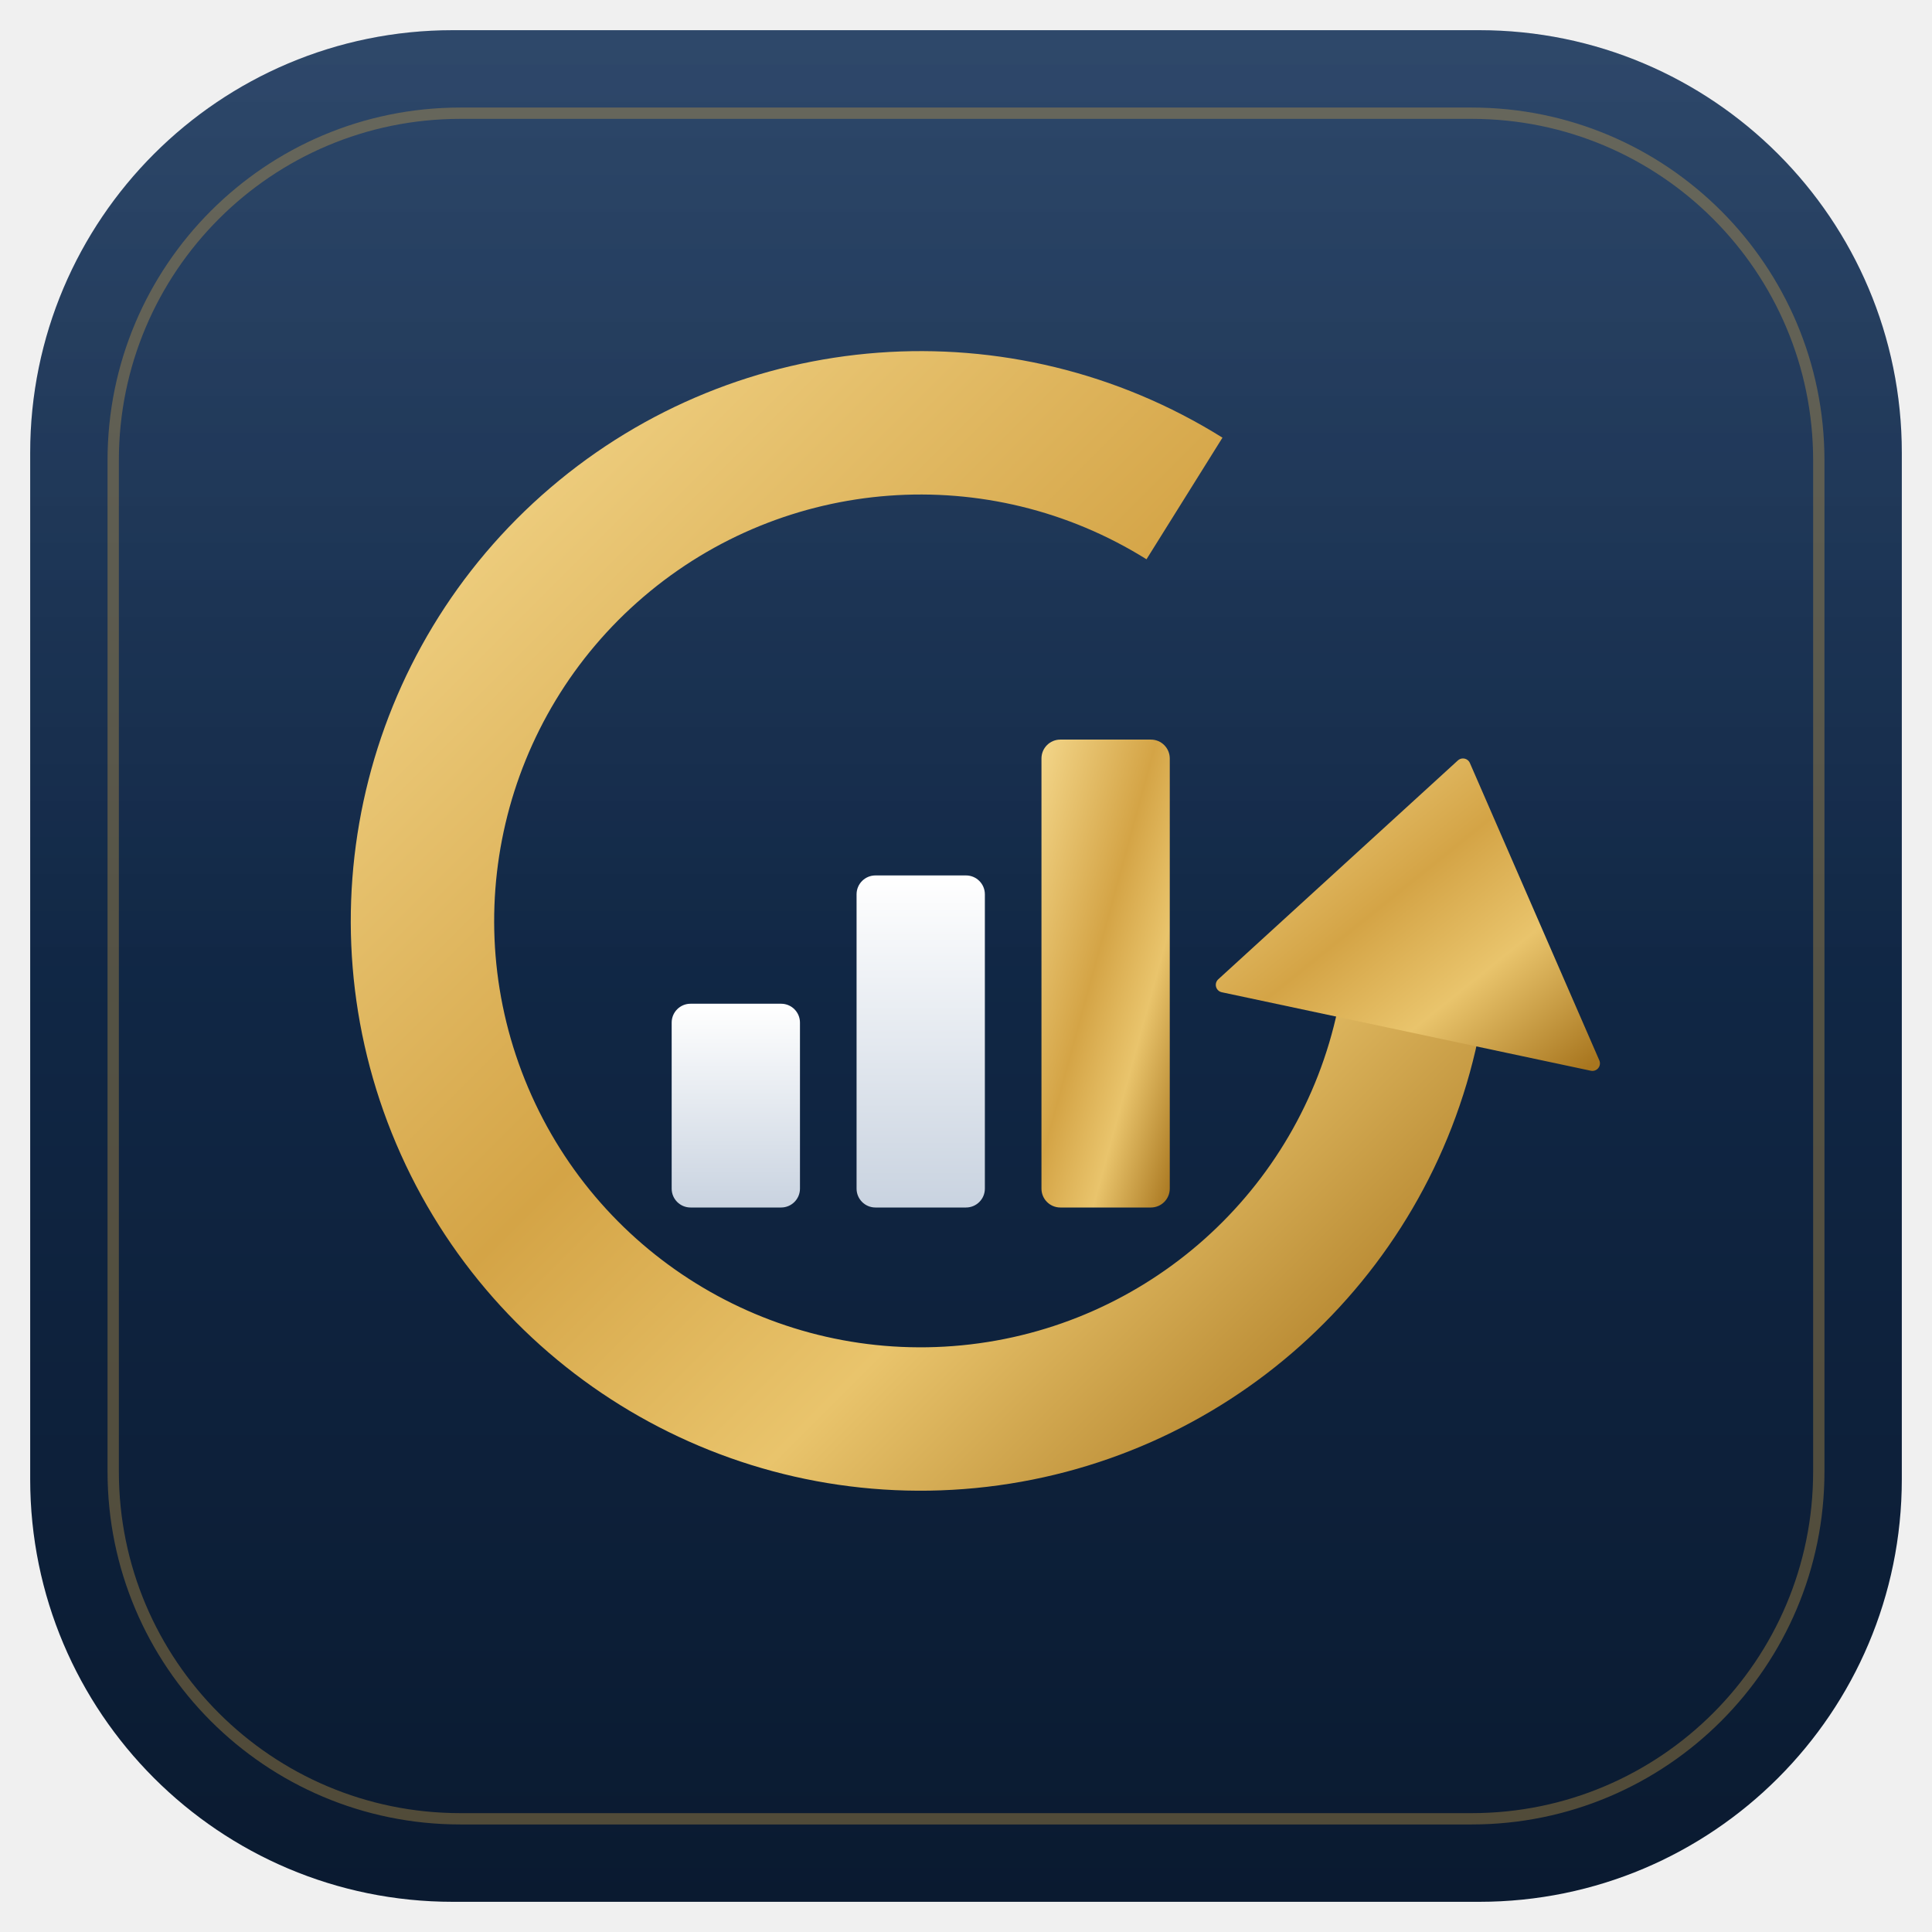
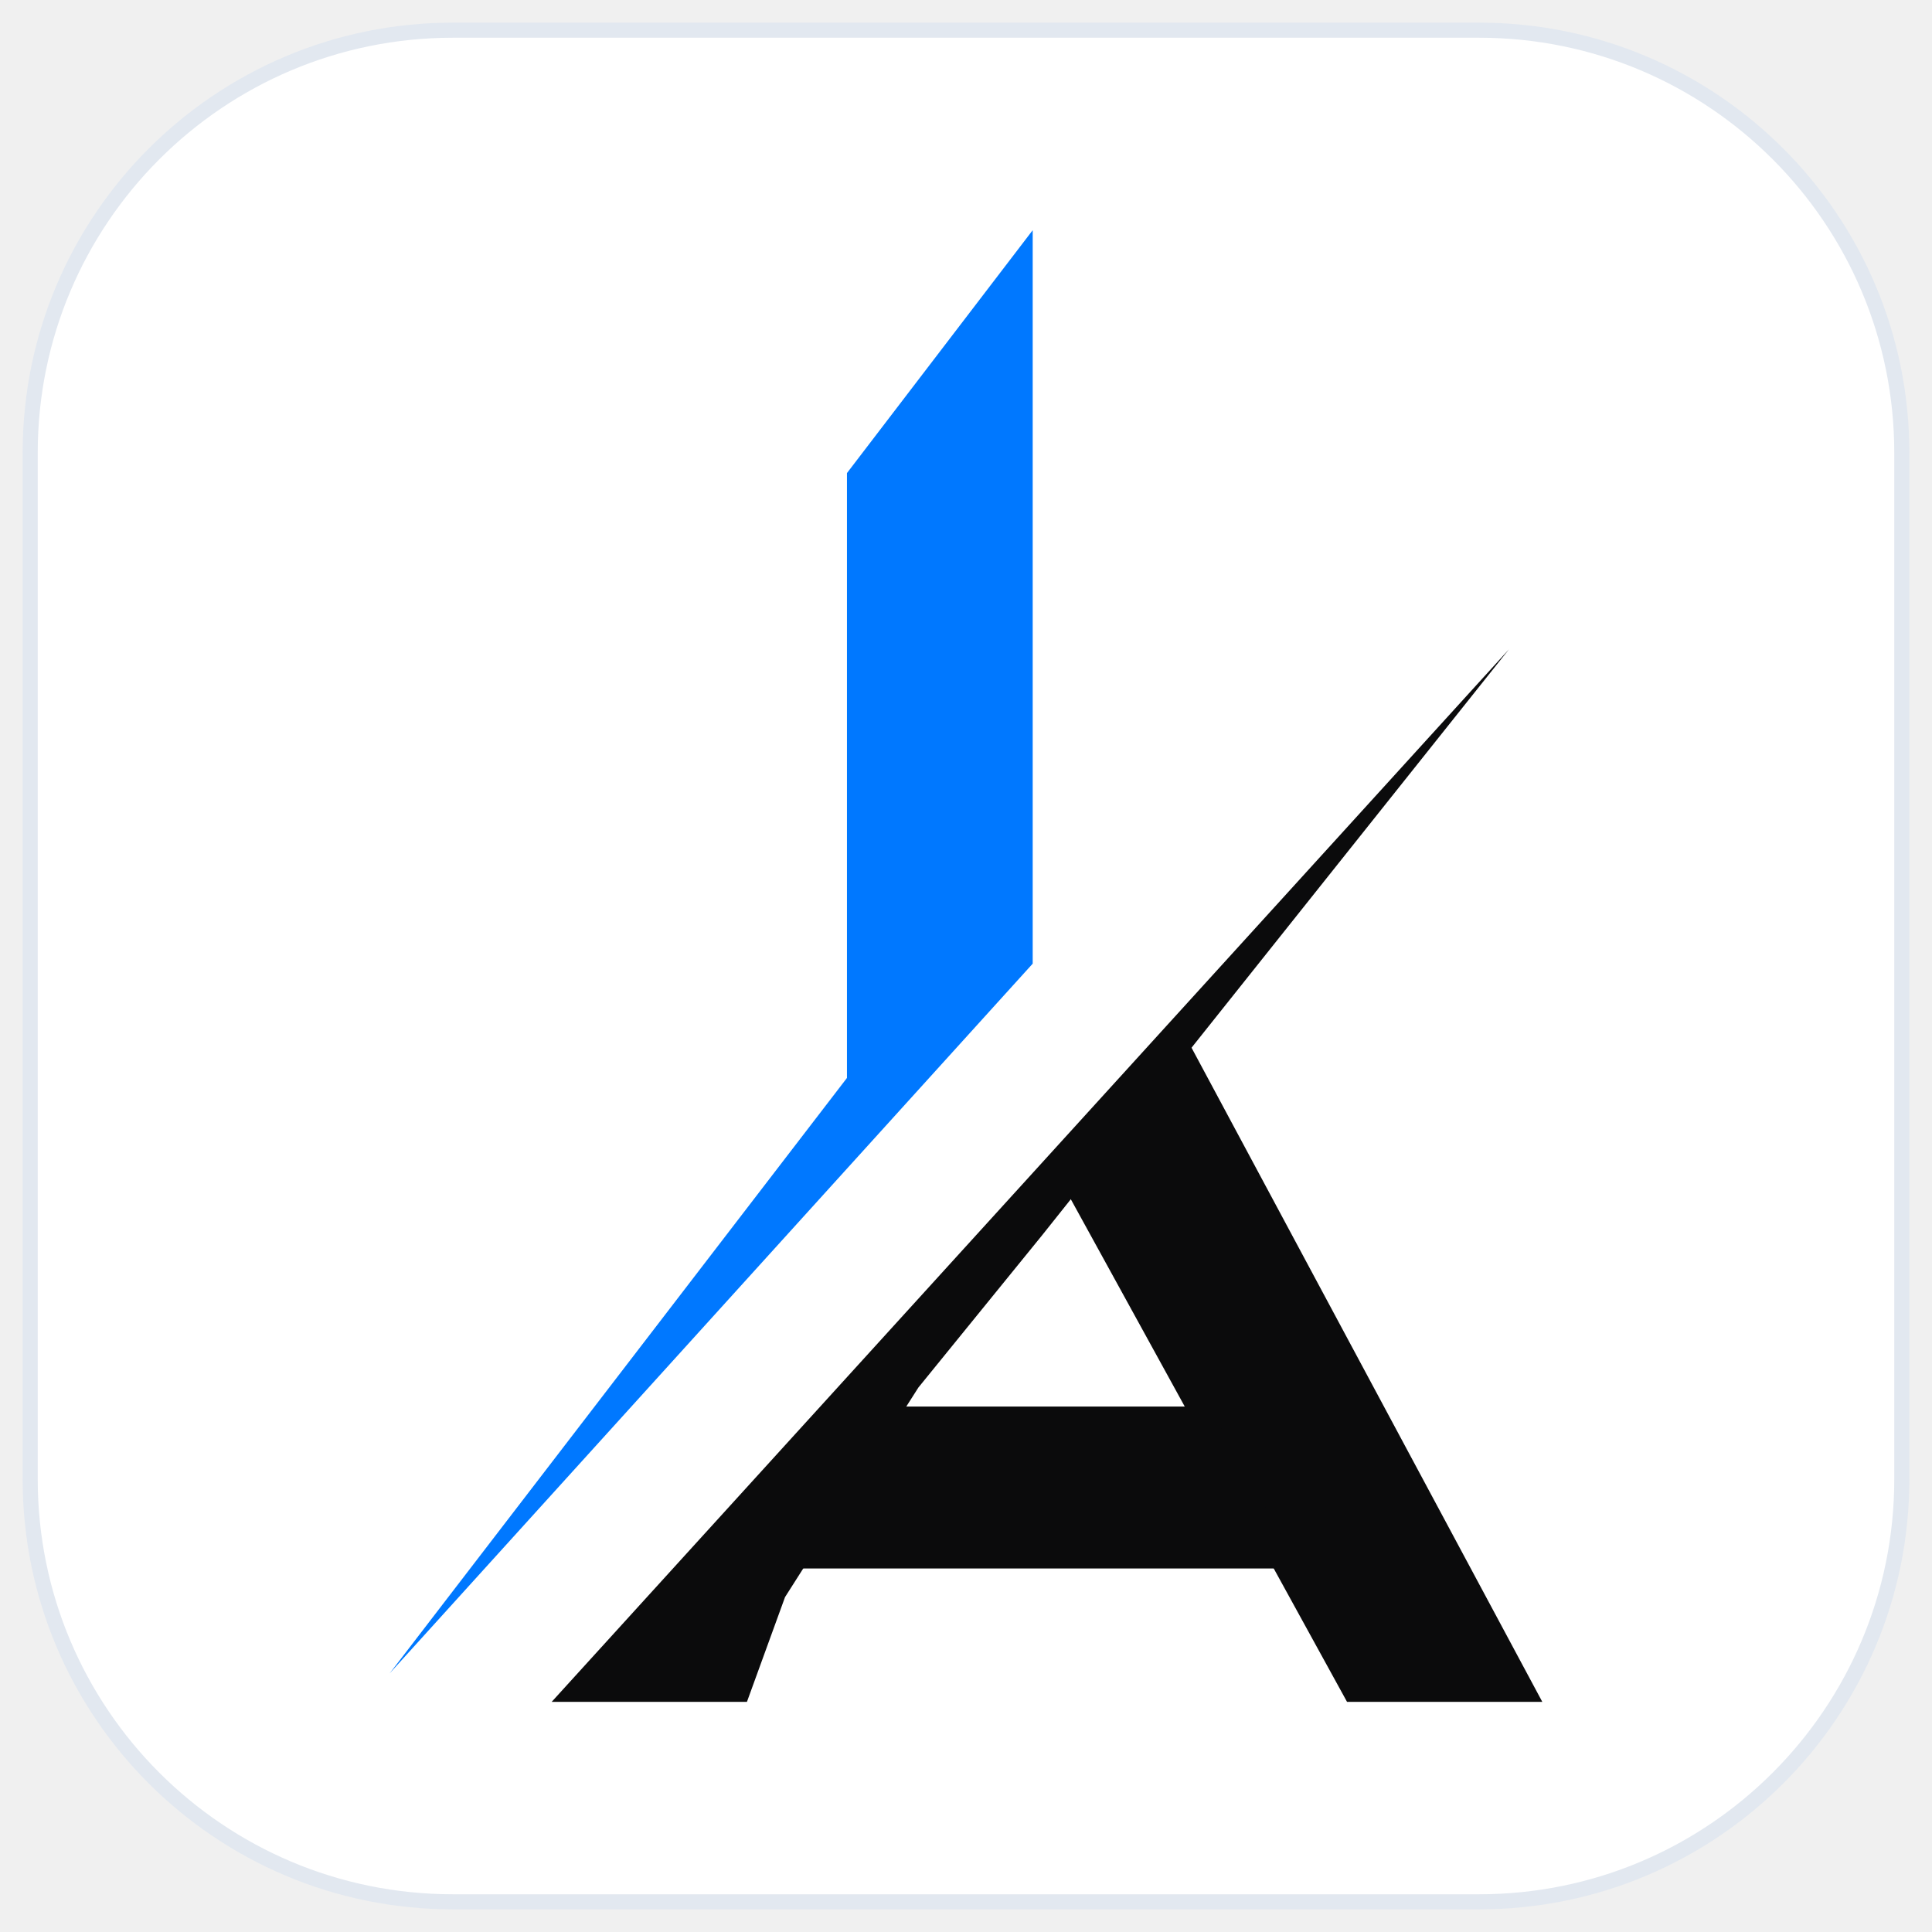
<svg xmlns="http://www.w3.org/2000/svg" viewBox="0 0 512 512" width="512" height="512">
-   <defs>
-     <linearGradient id="rc-tile" x1="0" y1="0" x2="0" y2="1">
-       <stop offset="0" stop-color="#17345a" />
-       <stop offset="1" stop-color="#0a1a30" />
-     </linearGradient>
-     <linearGradient id="rc-gold" x1="0" y1="0" x2="1" y2="1">
-       <stop offset="0" stop-color="#f3d68a" />
-       <stop offset="0.45" stop-color="#d4a446" />
-       <stop offset="0.7" stop-color="#e9c46c" />
-       <stop offset="1" stop-color="#a8761f" />
-     </linearGradient>
-     <linearGradient id="rc-silver" x1="0" y1="0" x2="0" y2="1">
-       <stop offset="0" stop-color="#ffffff" />
-       <stop offset="1" stop-color="#c9d3e0" />
-     </linearGradient>
-     <linearGradient id="rc-sheen" x1="0" y1="0" x2="0" y2="1">
-       <stop offset="0" stop-color="#ffffff" stop-opacity="0.10" />
-       <stop offset="0.5" stop-color="#ffffff" stop-opacity="0" />
-     </linearGradient>
-   </defs>
-   <g id="logo-emblem">
-     <rect x="8" y="8" width="496" height="496" rx="112" fill="url(#rc-tile)" />
-     <rect x="8" y="8" width="496" height="496" rx="112" fill="url(#rc-sheen)" />
-     <rect x="30" y="30" width="452" height="452" rx="92" fill="none" stroke="#d4a446" stroke-opacity="0.35" stroke-width="3" />
-     <path d="M313.9 132.1 A132 132 0 1 0 373.1 271.4" fill="none" stroke="url(#rc-gold)" stroke-width="38" stroke-linecap="butt" />
-     <path d="M422 281.8 L387.7 203 L324.2 261 Z" fill="url(#rc-gold)" stroke="url(#rc-gold)" stroke-width="4" stroke-linejoin="round" />
-     <rect x="178" y="266" width="34" height="54" rx="5" fill="url(#rc-silver)" />
-     <rect x="227" y="232" width="34" height="88" rx="5" fill="url(#rc-silver)" />
-     <rect x="276" y="196" width="34" height="124" rx="5" fill="url(#rc-gold)" />
+   <rect x="8" y="8" width="496" height="496" rx="112" fill="#ffffff" stroke="#E2E8F0" stroke-width="4" />
+   <g transform="translate(-93.61 5.47) scale(2.5243)">
+     <path d="M145.5 22 L145.5 99 L78 173.5 L126 111 L126 47.5 Z" fill="#0078FF" />
+     <path d="M195.5 66 L146.5 127.5 L133.5 143.5 L119.5 165.5 L115.5 176.5 L95 176.5 Z" fill="#0B0B0C" />
+     <path d="M148 121 L162 107.5 L199 176.5 L178.5 176.5 Z" fill="#0B0B0C" />
+     <path d="M131 145.5 L164 145.5 L173.5 162.5 L118 162.5 Z" fill="#0B0B0C" />
  </g>
</svg>
